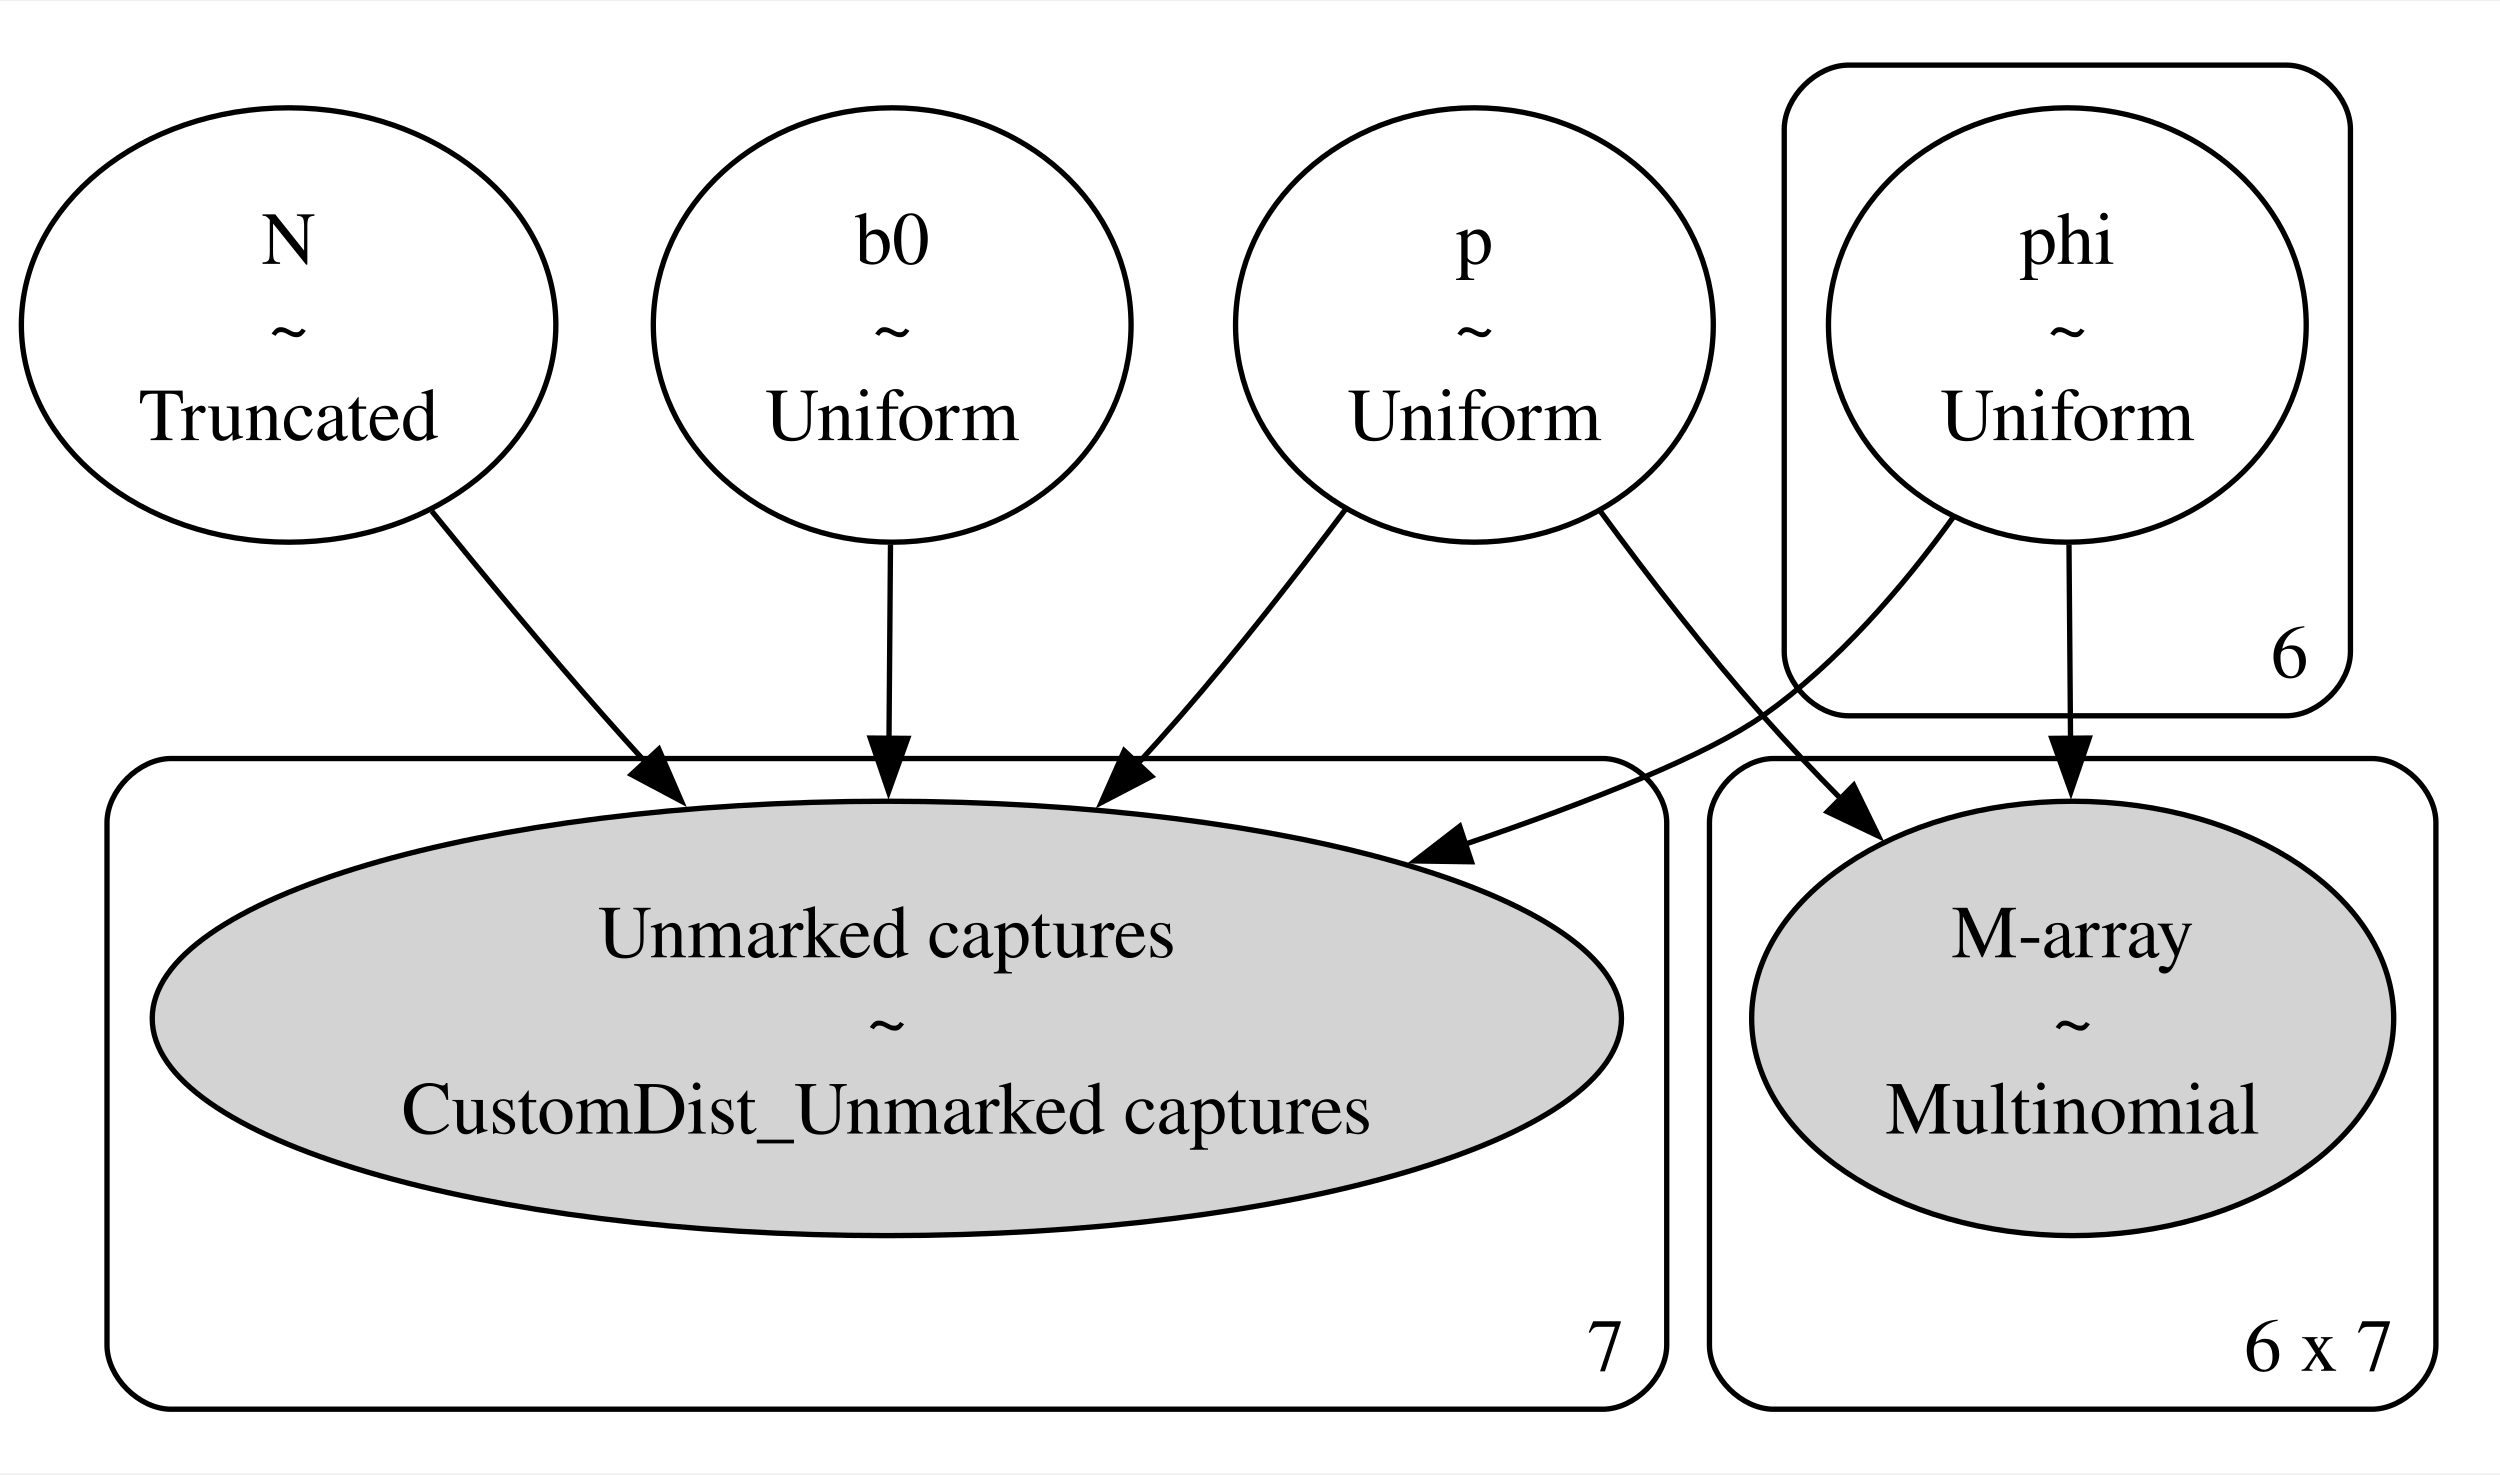
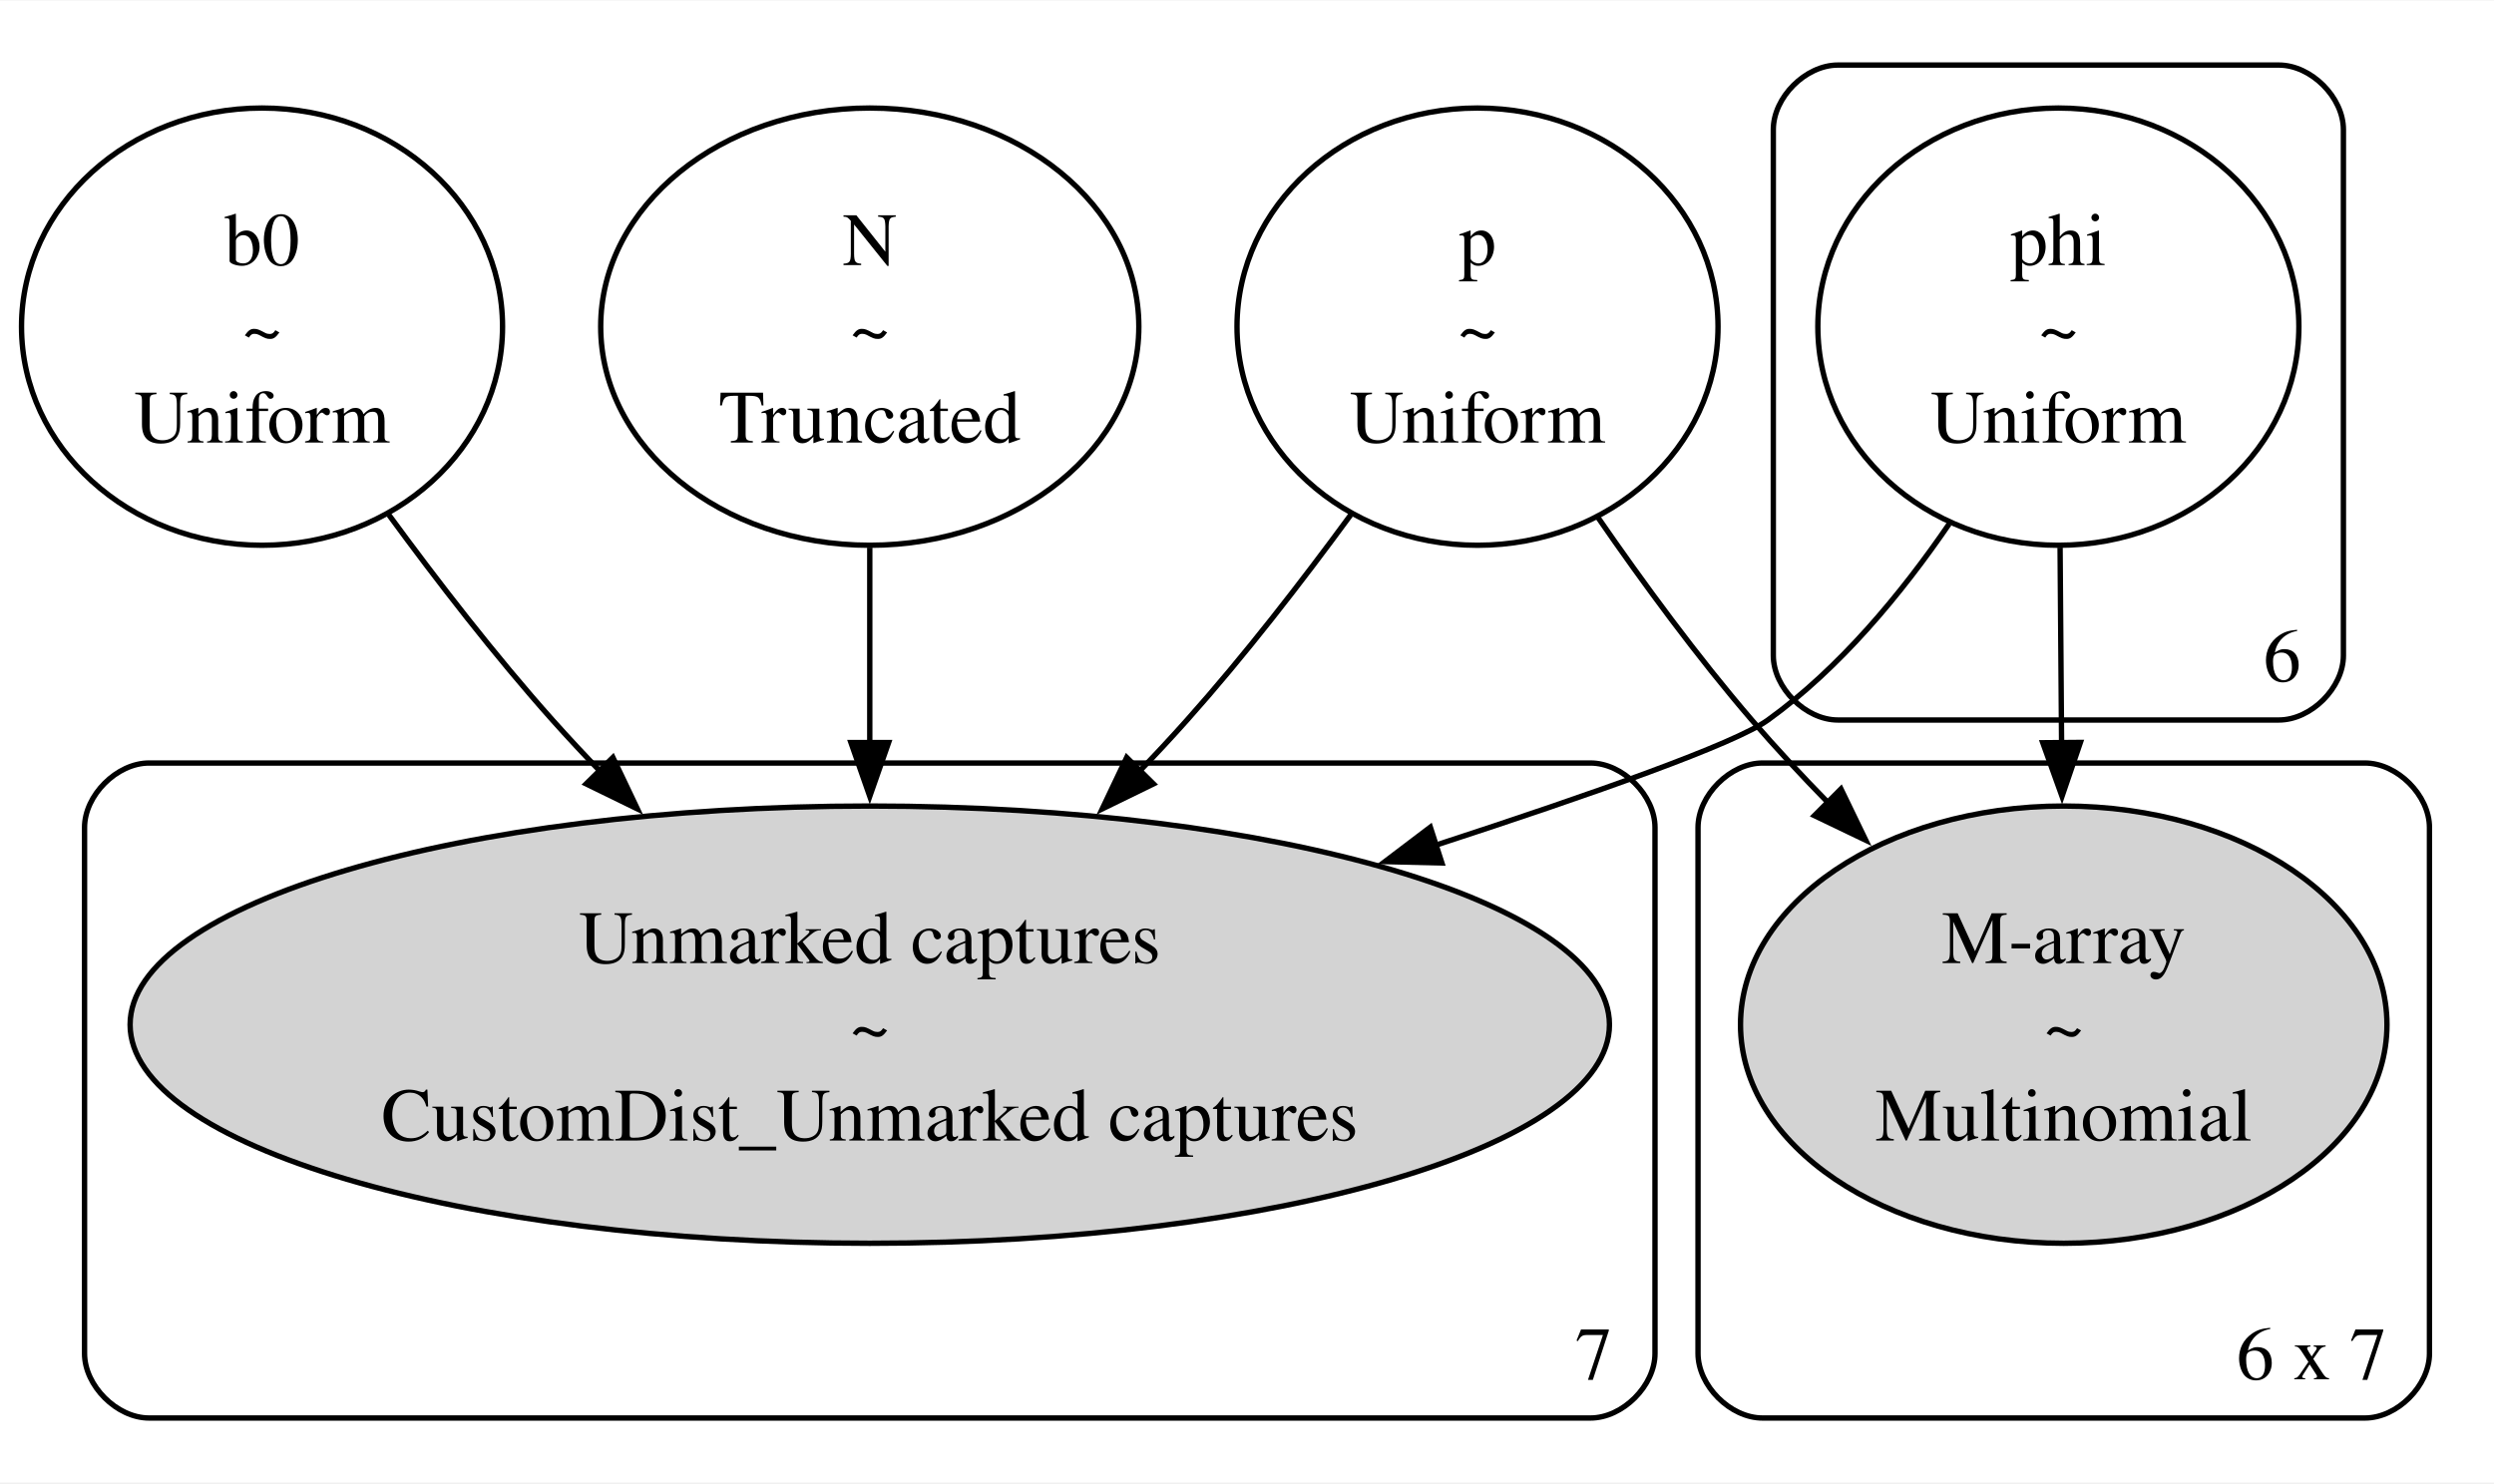
- <svg xmlns="http://www.w3.org/2000/svg" width="468pt" height="276pt" viewBox="0.00 0.00 468.03 275.63">
+ <svg xmlns="http://www.w3.org/2000/svg" width="464pt" height="276pt" viewBox="0.00 0.00 463.72 275.63">
  <g id="graph0" class="graph" transform="scale(1 1) rotate(0) translate(4 271.63)">
-     <polygon fill="white" stroke="none" points="-4,4 -4,-271.63 464.03,-271.63 464.03,4 -4,4" />
+     <polygon fill="white" stroke="none" points="-4,4 -4,-271.63 459.72,-271.63 459.72,4 -4,4" />
    <g id="clust1" class="cluster">
-       <path fill="none" stroke="black" d="M342.03,-137.82C342.03,-137.82 424.03,-137.82 424.03,-137.82 430.03,-137.82 436.03,-143.82 436.03,-149.82 436.03,-149.82 436.03,-247.63 436.03,-247.63 436.03,-253.63 430.03,-259.63 424.03,-259.63 424.03,-259.63 342.03,-259.63 342.03,-259.63 336.03,-259.63 330.03,-253.63 330.03,-247.63 330.03,-247.63 330.03,-149.82 330.03,-149.82 330.03,-143.82 336.03,-137.82 342.03,-137.82" />
-       <text text-anchor="middle" x="424.65" y="-145.02" font-family="Times,serif" font-size="14.00">6</text>
+       <path fill="none" stroke="black" d="M337.72,-137.82C337.72,-137.82 419.72,-137.82 419.72,-137.82 425.72,-137.82 431.72,-143.82 431.72,-149.82 431.72,-149.82 431.72,-247.63 431.72,-247.63 431.72,-253.63 425.72,-259.63 419.72,-259.63 419.72,-259.63 337.72,-259.63 337.72,-259.63 331.72,-259.63 325.72,-253.63 325.72,-247.63 325.72,-247.63 325.72,-149.82 325.72,-149.82 325.72,-143.82 331.72,-137.82 337.72,-137.82" />
+       <text text-anchor="middle" x="420.35" y="-145.02" font-family="Times,serif" font-size="14.00">6</text>
    </g>
    <g id="clust2" class="cluster">
-       <path fill="none" stroke="black" d="M28.03,-8C28.03,-8 296.03,-8 296.03,-8 302.03,-8 308.03,-14 308.03,-20 308.03,-20 308.03,-117.82 308.03,-117.82 308.03,-123.82 302.03,-129.82 296.03,-129.82 296.03,-129.82 28.03,-129.82 28.03,-129.82 22.03,-129.82 16.03,-123.82 16.03,-117.82 16.03,-117.82 16.03,-20 16.03,-20 16.03,-14 22.03,-8 28.03,-8" />
-       <text text-anchor="middle" x="296.65" y="-15.2" font-family="Times,serif" font-size="14.00">7</text>
+       <path fill="none" stroke="black" d="M23.72,-8C23.72,-8 291.72,-8 291.72,-8 297.72,-8 303.72,-14 303.72,-20 303.72,-20 303.72,-117.82 303.72,-117.82 303.72,-123.82 297.72,-129.82 291.72,-129.82 291.72,-129.82 23.72,-129.82 23.72,-129.82 17.72,-129.82 11.72,-123.82 11.72,-117.82 11.72,-117.82 11.72,-20 11.72,-20 11.72,-14 17.72,-8 23.72,-8" />
+       <text text-anchor="middle" x="292.35" y="-15.2" font-family="Times,serif" font-size="14.00">7</text>
    </g>
    <g id="clust3" class="cluster">
-       <path fill="none" stroke="black" d="M328.03,-8C328.03,-8 440.03,-8 440.03,-8 446.03,-8 452.03,-14 452.03,-20 452.03,-20 452.03,-117.82 452.03,-117.82 452.03,-123.82 446.03,-129.82 440.03,-129.82 440.03,-129.82 328.03,-129.82 328.03,-129.82 322.03,-129.82 316.03,-123.82 316.03,-117.82 316.03,-117.82 316.03,-20 316.03,-20 316.03,-14 322.03,-8 328.03,-8" />
-       <text text-anchor="middle" x="430.15" y="-15.2" font-family="Times,serif" font-size="14.00">6 x 7</text>
+       <path fill="none" stroke="black" d="M323.72,-8C323.72,-8 435.72,-8 435.72,-8 441.72,-8 447.72,-14 447.72,-20 447.72,-20 447.72,-117.82 447.72,-117.82 447.72,-123.82 441.72,-129.82 435.72,-129.82 435.72,-129.82 323.72,-129.82 323.72,-129.82 317.72,-129.82 311.72,-123.82 311.72,-117.82 311.72,-117.82 311.72,-20 311.72,-20 311.72,-14 317.72,-8 323.72,-8" />
+       <text text-anchor="middle" x="425.85" y="-15.2" font-family="Times,serif" font-size="14.00">6 x 7</text>
    </g>
    <g id="node1" class="node">
-       <ellipse fill="none" stroke="black" cx="50.03" cy="-210.98" rx="50.03" ry="40.66" />
-       <text text-anchor="middle" x="50.03" y="-222.43" font-family="Times,serif" font-size="14.00">N</text>
-       <text text-anchor="middle" x="50.03" y="-205.93" font-family="Times,serif" font-size="14.00">~</text>
-       <text text-anchor="middle" x="50.03" y="-189.43" font-family="Times,serif" font-size="14.00">Truncated</text>
+       <ellipse fill="none" stroke="black" cx="270.72" cy="-210.98" rx="44.72" ry="40.66" />
+       <text text-anchor="middle" x="270.72" y="-222.43" font-family="Times,serif" font-size="14.00">p</text>
+       <text text-anchor="middle" x="270.72" y="-205.93" font-family="Times,serif" font-size="14.00">~</text>
+       <text text-anchor="middle" x="270.72" y="-189.43" font-family="Times,serif" font-size="14.00">Uniform</text>
    </g>
    <g id="node5" class="node">
-       <ellipse fill="lightgrey" stroke="black" cx="162.03" cy="-81.16" rx="137.53" ry="40.66" />
-       <text text-anchor="middle" x="162.03" y="-92.61" font-family="Times,serif" font-size="14.00">Unmarked captures</text>
-       <text text-anchor="middle" x="162.03" y="-76.11" font-family="Times,serif" font-size="14.00">~</text>
-       <text text-anchor="middle" x="162.03" y="-59.61" font-family="Times,serif" font-size="14.00">CustomDist_Unmarked captures</text>
+       <ellipse fill="lightgrey" stroke="black" cx="157.72" cy="-81.16" rx="137.53" ry="40.66" />
+       <text text-anchor="middle" x="157.72" y="-92.61" font-family="Times,serif" font-size="14.00">Unmarked captures</text>
+       <text text-anchor="middle" x="157.72" y="-76.11" font-family="Times,serif" font-size="14.00">~</text>
+       <text text-anchor="middle" x="157.72" y="-59.61" font-family="Times,serif" font-size="14.00">CustomDist_Unmarked captures</text>
+     </g>
+     <g id="edge4" class="edge">
+       <path fill="none" stroke="black" d="M247.15,-175.98C238.08,-163.6 227.35,-149.73 216.72,-137.82 213.85,-134.6 210.83,-131.35 207.72,-128.14" />
+       <polygon fill="black" stroke="black" points="210.47,-125.94 200.94,-121.29 205.49,-130.86 210.47,-125.94" />
+     </g>
+     <g id="node6" class="node">
+       <ellipse fill="lightgrey" stroke="black" cx="379.72" cy="-81.16" rx="60.1" ry="40.66" />
+       <text text-anchor="middle" x="379.72" y="-92.61" font-family="Times,serif" font-size="14.00">M-array</text>
+       <text text-anchor="middle" x="379.72" y="-76.11" font-family="Times,serif" font-size="14.00">~</text>
+       <text text-anchor="middle" x="379.72" y="-59.61" font-family="Times,serif" font-size="14.00">Multinomial</text>
+     </g>
+     <g id="edge5" class="edge">
+       <path fill="none" stroke="black" d="M293.06,-175.57C301.55,-163.27 311.62,-149.56 321.72,-137.82 326.21,-132.61 331.11,-127.35 336.1,-122.25" />
+       <polygon fill="black" stroke="black" points="338.3,-125 342.91,-115.46 333.36,-120.04 338.3,-125" />
+     </g>
+     <g id="node2" class="node">
+       <ellipse fill="none" stroke="black" cx="44.72" cy="-210.98" rx="44.72" ry="40.66" />
+       <text text-anchor="middle" x="44.72" y="-222.43" font-family="Times,serif" font-size="14.00">b0</text>
+       <text text-anchor="middle" x="44.72" y="-205.93" font-family="Times,serif" font-size="14.00">~</text>
+       <text text-anchor="middle" x="44.72" y="-189.43" font-family="Times,serif" font-size="14.00">Uniform</text>
+     </g>
+     <g id="edge3" class="edge">
+       <path fill="none" stroke="black" d="M68.3,-175.98C77.37,-163.6 88.1,-149.73 98.72,-137.82 101.6,-134.6 104.62,-131.35 107.73,-128.14" />
+       <polygon fill="black" stroke="black" points="109.96,-130.86 114.51,-121.29 104.98,-125.94 109.96,-130.86" />
+     </g>
+     <g id="node3" class="node">
+       <ellipse fill="none" stroke="black" cx="157.72" cy="-210.98" rx="50.03" ry="40.66" />
+       <text text-anchor="middle" x="157.72" y="-222.43" font-family="Times,serif" font-size="14.00">N</text>
+       <text text-anchor="middle" x="157.72" y="-205.93" font-family="Times,serif" font-size="14.00">~</text>
+       <text text-anchor="middle" x="157.72" y="-189.43" font-family="Times,serif" font-size="14.00">Truncated</text>
    </g>
    <g id="edge1" class="edge">
-       <path fill="none" stroke="black" d="M76.83,-176.13C86.75,-163.89 98.21,-150.07 109.03,-137.82 111.58,-134.93 114.23,-131.98 116.92,-129.03" />
-       <polygon fill="black" stroke="black" points="119.34,-131.57 123.55,-121.85 114.2,-126.82 119.34,-131.57" />
+       <path fill="none" stroke="black" d="M157.72,-169.88C157.72,-158.34 157.72,-145.6 157.72,-133.48" />
+       <polygon fill="black" stroke="black" points="161.22,-133.62 157.72,-123.62 154.22,-133.62 161.22,-133.62" />
    </g>
-     <g id="node2" class="node">
-       <ellipse fill="none" stroke="black" cx="272.03" cy="-210.98" rx="44.72" ry="40.66" />
-       <text text-anchor="middle" x="272.03" y="-222.43" font-family="Times,serif" font-size="14.00">p</text>
-       <text text-anchor="middle" x="272.03" y="-205.93" font-family="Times,serif" font-size="14.00">~</text>
-       <text text-anchor="middle" x="272.03" y="-189.43" font-family="Times,serif" font-size="14.00">Uniform</text>
+     <g id="node4" class="node">
+       <ellipse fill="none" stroke="black" cx="378.72" cy="-210.98" rx="44.72" ry="40.66" />
+       <text text-anchor="middle" x="378.72" y="-222.43" font-family="Times,serif" font-size="14.00">phi</text>
+       <text text-anchor="middle" x="378.72" y="-205.93" font-family="Times,serif" font-size="14.00">~</text>
+       <text text-anchor="middle" x="378.72" y="-189.43" font-family="Times,serif" font-size="14.00">Uniform</text>
    </g>
-     <g id="edge3" class="edge">
-       <path fill="none" stroke="black" d="M247.98,-176.58C238.65,-164.14 227.67,-150.06 217.03,-137.82 214.45,-134.86 211.76,-131.86 209.01,-128.86" />
-       <polygon fill="black" stroke="black" points="211.58,-126.48 202.18,-121.58 206.47,-131.27 211.58,-126.48" />
-     </g>
-     <g id="node6" class="node">
-       <ellipse fill="lightgrey" stroke="black" cx="384.03" cy="-81.16" rx="60.1" ry="40.66" />
-       <text text-anchor="middle" x="384.03" y="-92.61" font-family="Times,serif" font-size="14.00">M-array</text>
-       <text text-anchor="middle" x="384.03" y="-76.11" font-family="Times,serif" font-size="14.00">~</text>
-       <text text-anchor="middle" x="384.03" y="-59.61" font-family="Times,serif" font-size="14.00">Multinomial</text>
+     <g id="edge2" class="edge">
+       <path fill="none" stroke="black" d="M358.43,-174.31C349.53,-161.3 338.05,-147.43 324.72,-137.82 318.63,-133.42 292.55,-124.18 262.74,-114.47" />
+       <polygon fill="black" stroke="black" points="264.1,-111.23 253.51,-111.49 261.95,-117.89 264.1,-111.23" />
    </g>
    <g id="edge6" class="edge">
-       <path fill="none" stroke="black" d="M295.66,-176.03C304.73,-163.66 315.45,-149.77 326.03,-137.82 330.64,-132.6 335.66,-127.31 340.74,-122.16" />
-       <polygon fill="black" stroke="black" points="343.03,-124.82 347.68,-115.3 338.11,-119.85 343.03,-124.82" />
-     </g>
-     <g id="node3" class="node">
-       <ellipse fill="none" stroke="black" cx="163.03" cy="-210.98" rx="44.72" ry="40.66" />
-       <text text-anchor="middle" x="163.03" y="-222.43" font-family="Times,serif" font-size="14.00">b0</text>
-       <text text-anchor="middle" x="163.03" y="-205.93" font-family="Times,serif" font-size="14.00">~</text>
-       <text text-anchor="middle" x="163.03" y="-189.43" font-family="Times,serif" font-size="14.00">Uniform</text>
-     </g>
-     <g id="edge4" class="edge">
-       <path fill="none" stroke="black" d="M162.71,-169.88C162.62,-158.34 162.52,-145.6 162.43,-133.48" />
-       <polygon fill="black" stroke="black" points="165.93,-133.59 162.35,-123.62 158.93,-133.65 165.93,-133.59" />
-     </g>
-     <g id="node4" class="node">
-       <ellipse fill="none" stroke="black" cx="383.03" cy="-210.98" rx="44.72" ry="40.66" />
-       <text text-anchor="middle" x="383.03" y="-222.43" font-family="Times,serif" font-size="14.00">phi</text>
-       <text text-anchor="middle" x="383.03" y="-205.93" font-family="Times,serif" font-size="14.00">~</text>
-       <text text-anchor="middle" x="383.03" y="-189.43" font-family="Times,serif" font-size="14.00">Uniform</text>
-     </g>
-     <g id="edge2" class="edge">
-       <path fill="none" stroke="black" d="M361.76,-175.11C352.23,-161.89 339.98,-147.67 326.03,-137.82 315.65,-130.49 294.26,-121.94 270.25,-113.77" />
-       <polygon fill="black" stroke="black" points="271.48,-110.49 260.88,-110.65 269.27,-117.13 271.48,-110.49" />
-     </g>
-     <g id="edge5" class="edge">
-       <path fill="none" stroke="black" d="M383.34,-169.88C383.43,-158.34 383.53,-145.6 383.63,-133.48" />
-       <polygon fill="black" stroke="black" points="387.12,-133.65 383.7,-123.62 380.13,-133.59 387.12,-133.65" />
+       <path fill="none" stroke="black" d="M379.04,-169.88C379.13,-158.34 379.23,-145.6 379.32,-133.48" />
+       <polygon fill="black" stroke="black" points="382.82,-133.65 379.4,-123.62 375.82,-133.59 382.82,-133.65" />
    </g>
  </g>
</svg>
